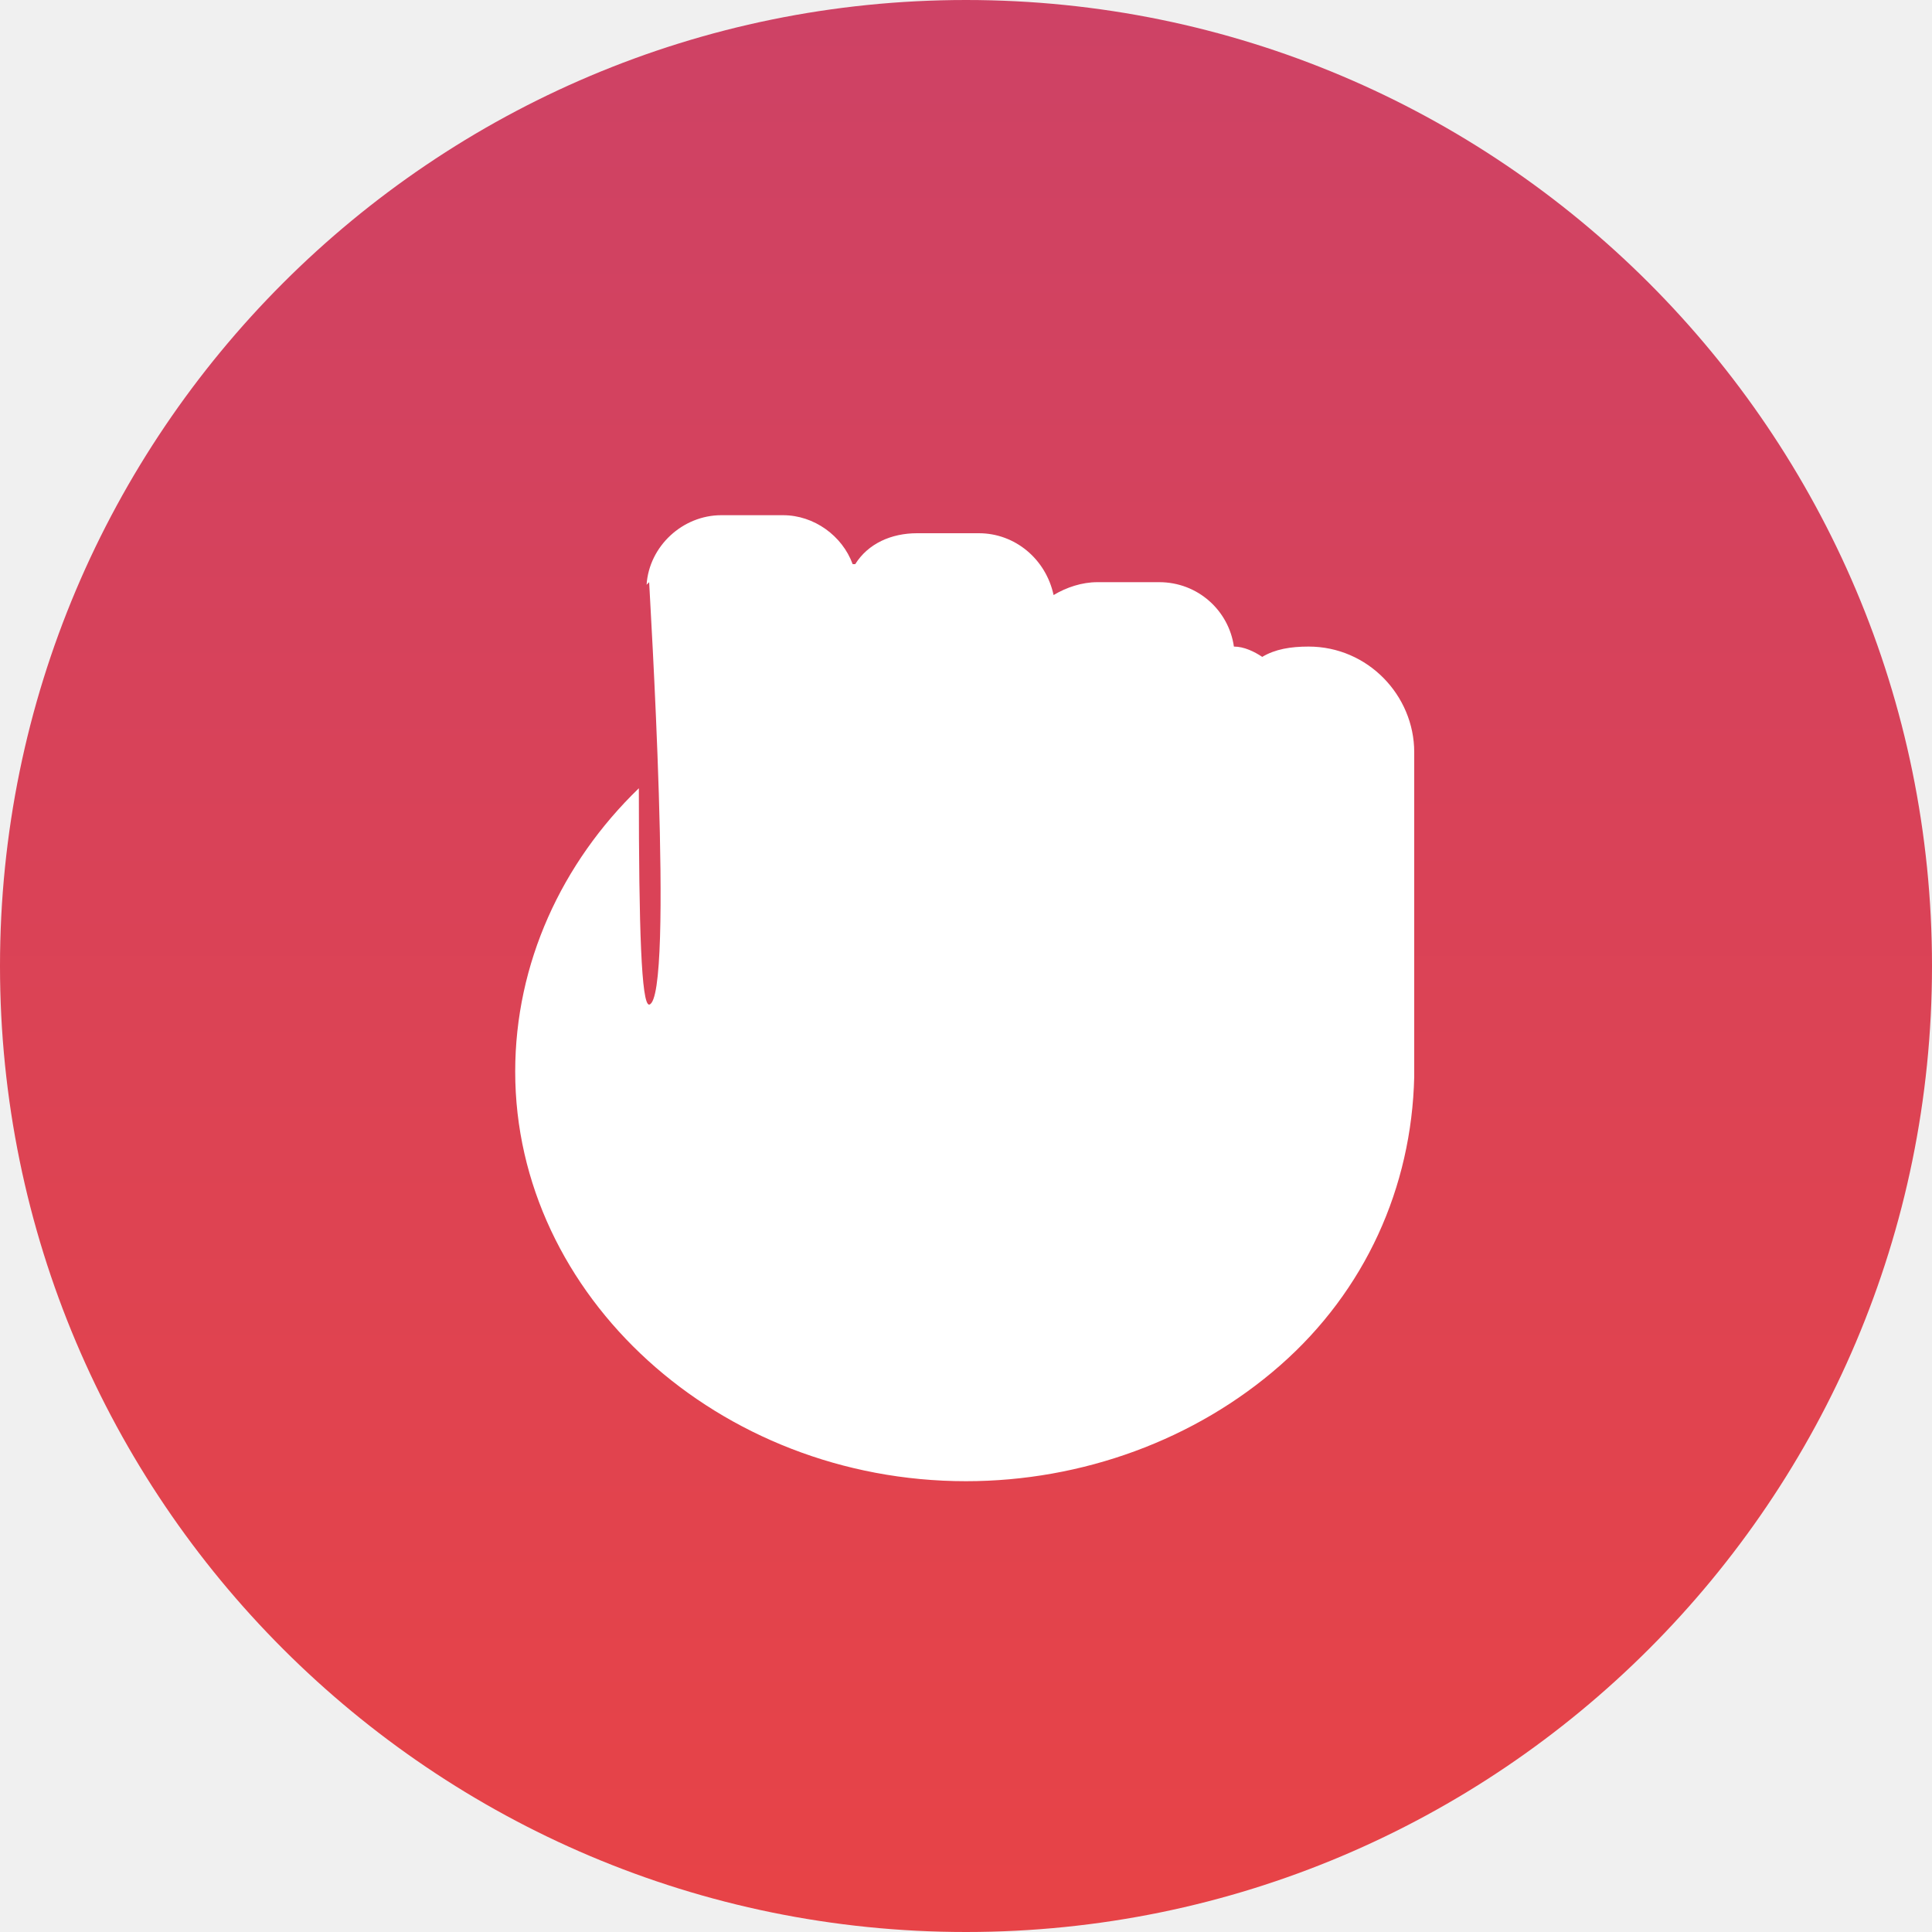
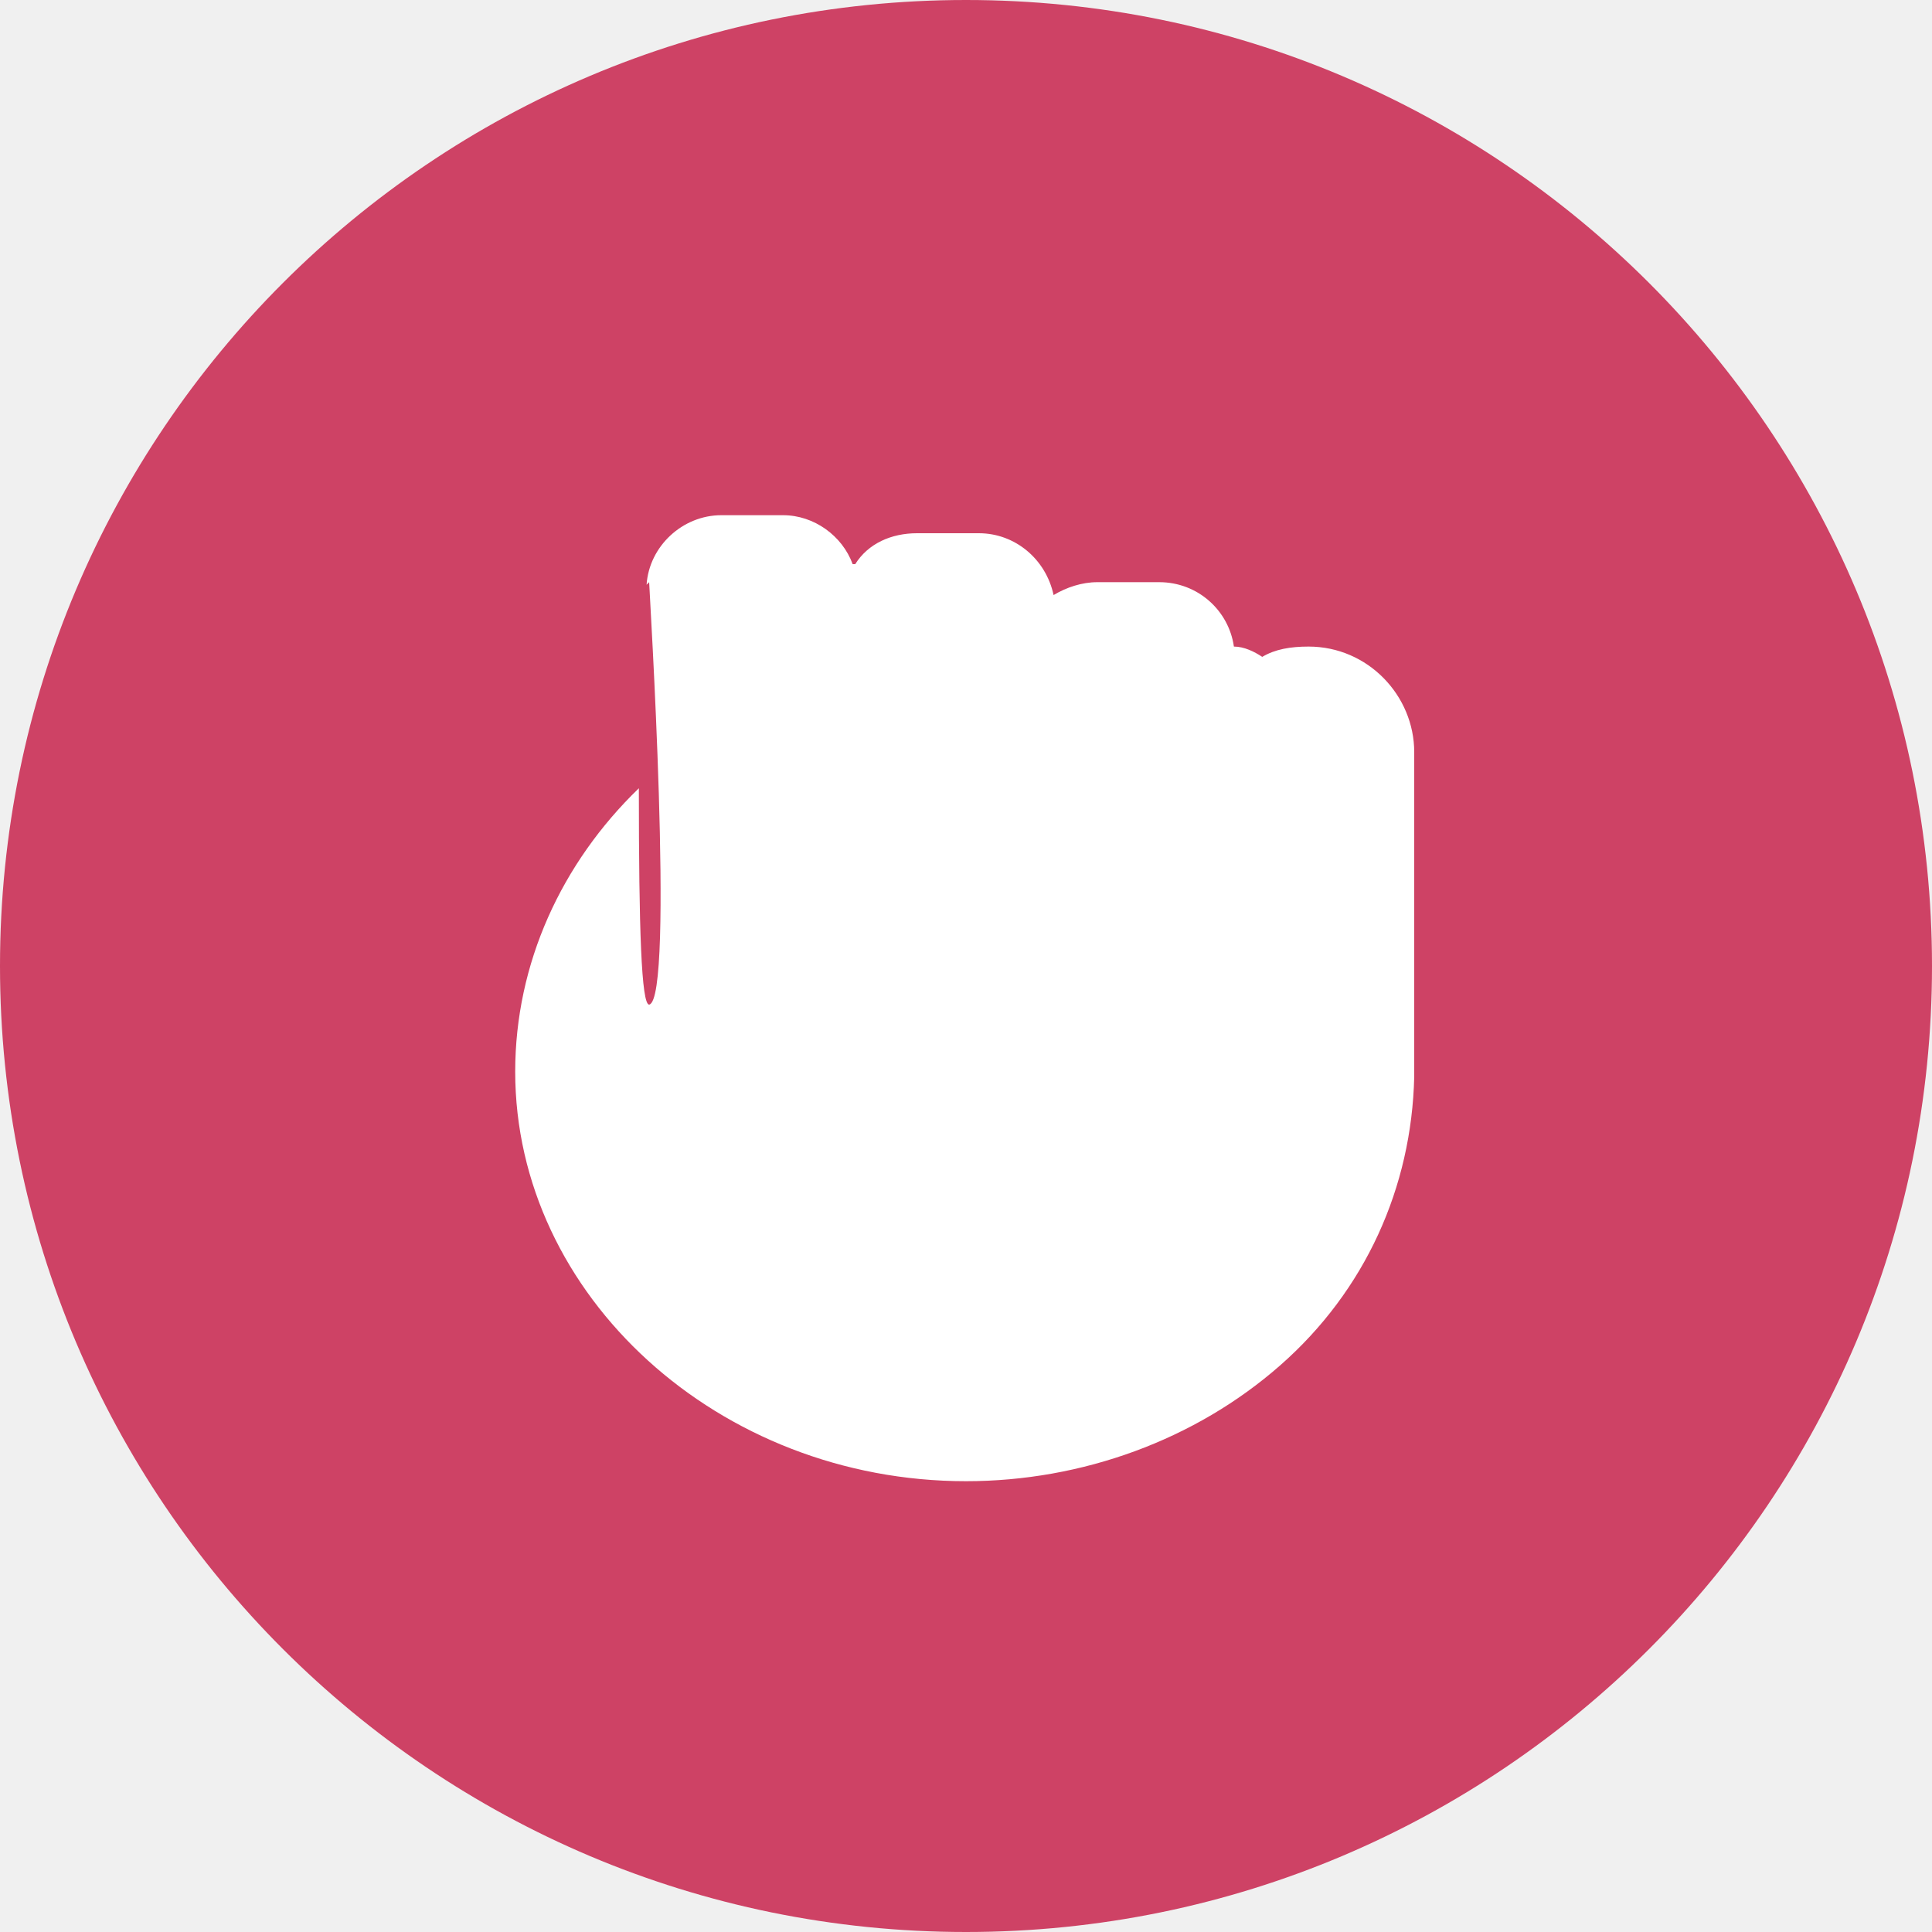
- <svg xmlns="http://www.w3.org/2000/svg" version="1.1" id="Layer_1" x="0px" y="0px" viewBox="0 0 75 75" style="enable-background:new 0 0 75 75;" xml:space="preserve">
-   <style type="text/css">
- 	.st0{fill:url(#Rectangle-2_1_);}
- 	.st1{fill:#FFFFFF;}
- </style>
-   <g id="Types_Fight" transform="translate(7.5 7.5)">
-     <g id="Group" transform="translate(7.5 7.5)">
-       <g transform="matrix(1, 0, 0, 1, -15, -15)">
-         <linearGradient id="Rectangle-2_1_" gradientUnits="userSpaceOnUse" x1="-261.544" y1="426.378" x2="-261.544" y2="424.733" gradientTransform="matrix(45 0 0 -45 11807 19187)">
-           <stop offset="0" style="stop-color:#CE4265" />
-           <stop offset="1" style="stop-color:#E74347" />
-         </linearGradient>
-         <path id="Rectangle-2" class="st0" d="M37.5,0L37.5,0C58.2,0,75,16.8,75,37.5l0,0C75,58.2,58.2,75,37.5,75l0,0     C16.8,75,0,58.2,0,37.5l0,0C0,16.8,16.8,0,37.5,0z" />
-       </g>
-       <path id="Oval_9" class="st1" d="M22.5,42.5C12.9,42.5,5,35.3,5,26.6c0-4.2,1.8-8.1,4.8-11c0,5.5,0.1,8.4,0.4,8.4    c1-0.2,0-16.2,0-16.4l-0.1,0.1C10.2,6.2,11.5,5,13,5h2.4c1.2,0,2.3,0.8,2.7,1.9h0.1c0.5-0.8,1.4-1.2,2.4-1.2h2.4    c1.4,0,2.6,1,2.9,2.4c0.5-0.3,1.1-0.5,1.7-0.5h2.4c1.5,0,2.7,1.1,2.9,2.5c0.4,0,0.8,0.2,1.1,0.4c0.5-0.3,1.1-0.4,1.8-0.4    c2.3,0,4.1,1.9,4.1,4.1v12.6c-0.1,4.3-1.9,8.3-5.2,11.2C31.4,40.9,27,42.5,22.5,42.5z" />
-     </g>
+ <svg xmlns="http://www.w3.org/2000/svg" version="1.1" x="0px" y="0px" viewBox="0 0 75 75" style="enable-background:new 0 0 75 75;" xml:space="preserve">
+   <g id="Types_Fight">
+     <circle fill="#CE4265" cx="37.5" cy="37.5" r="37.5" />
+     <path id="Oval_9" transform="translate(15 15)" fill="#fff" d="M22.5,42.5C12.9,42.5,5,35.3,5,26.6c0-4.2,1.8-8.1,4.8-11c0,5.5,0.1,8.4,0.4,8.4    c1-0.2,0-16.2,0-16.4l-0.1,0.1C10.2,6.2,11.5,5,13,5h2.4c1.2,0,2.3,0.8,2.7,1.9h0.1c0.5-0.8,1.4-1.2,2.4-1.2h2.4    c1.4,0,2.6,1,2.9,2.4c0.5-0.3,1.1-0.5,1.7-0.5h2.4c1.5,0,2.7,1.1,2.9,2.5c0.4,0,0.8,0.2,1.1,0.4c0.5-0.3,1.1-0.4,1.8-0.4    c2.3,0,4.1,1.9,4.1,4.1v12.6c-0.1,4.3-1.9,8.3-5.2,11.2C31.4,40.9,27,42.5,22.5,42.5z" />
  </g>
</svg>
